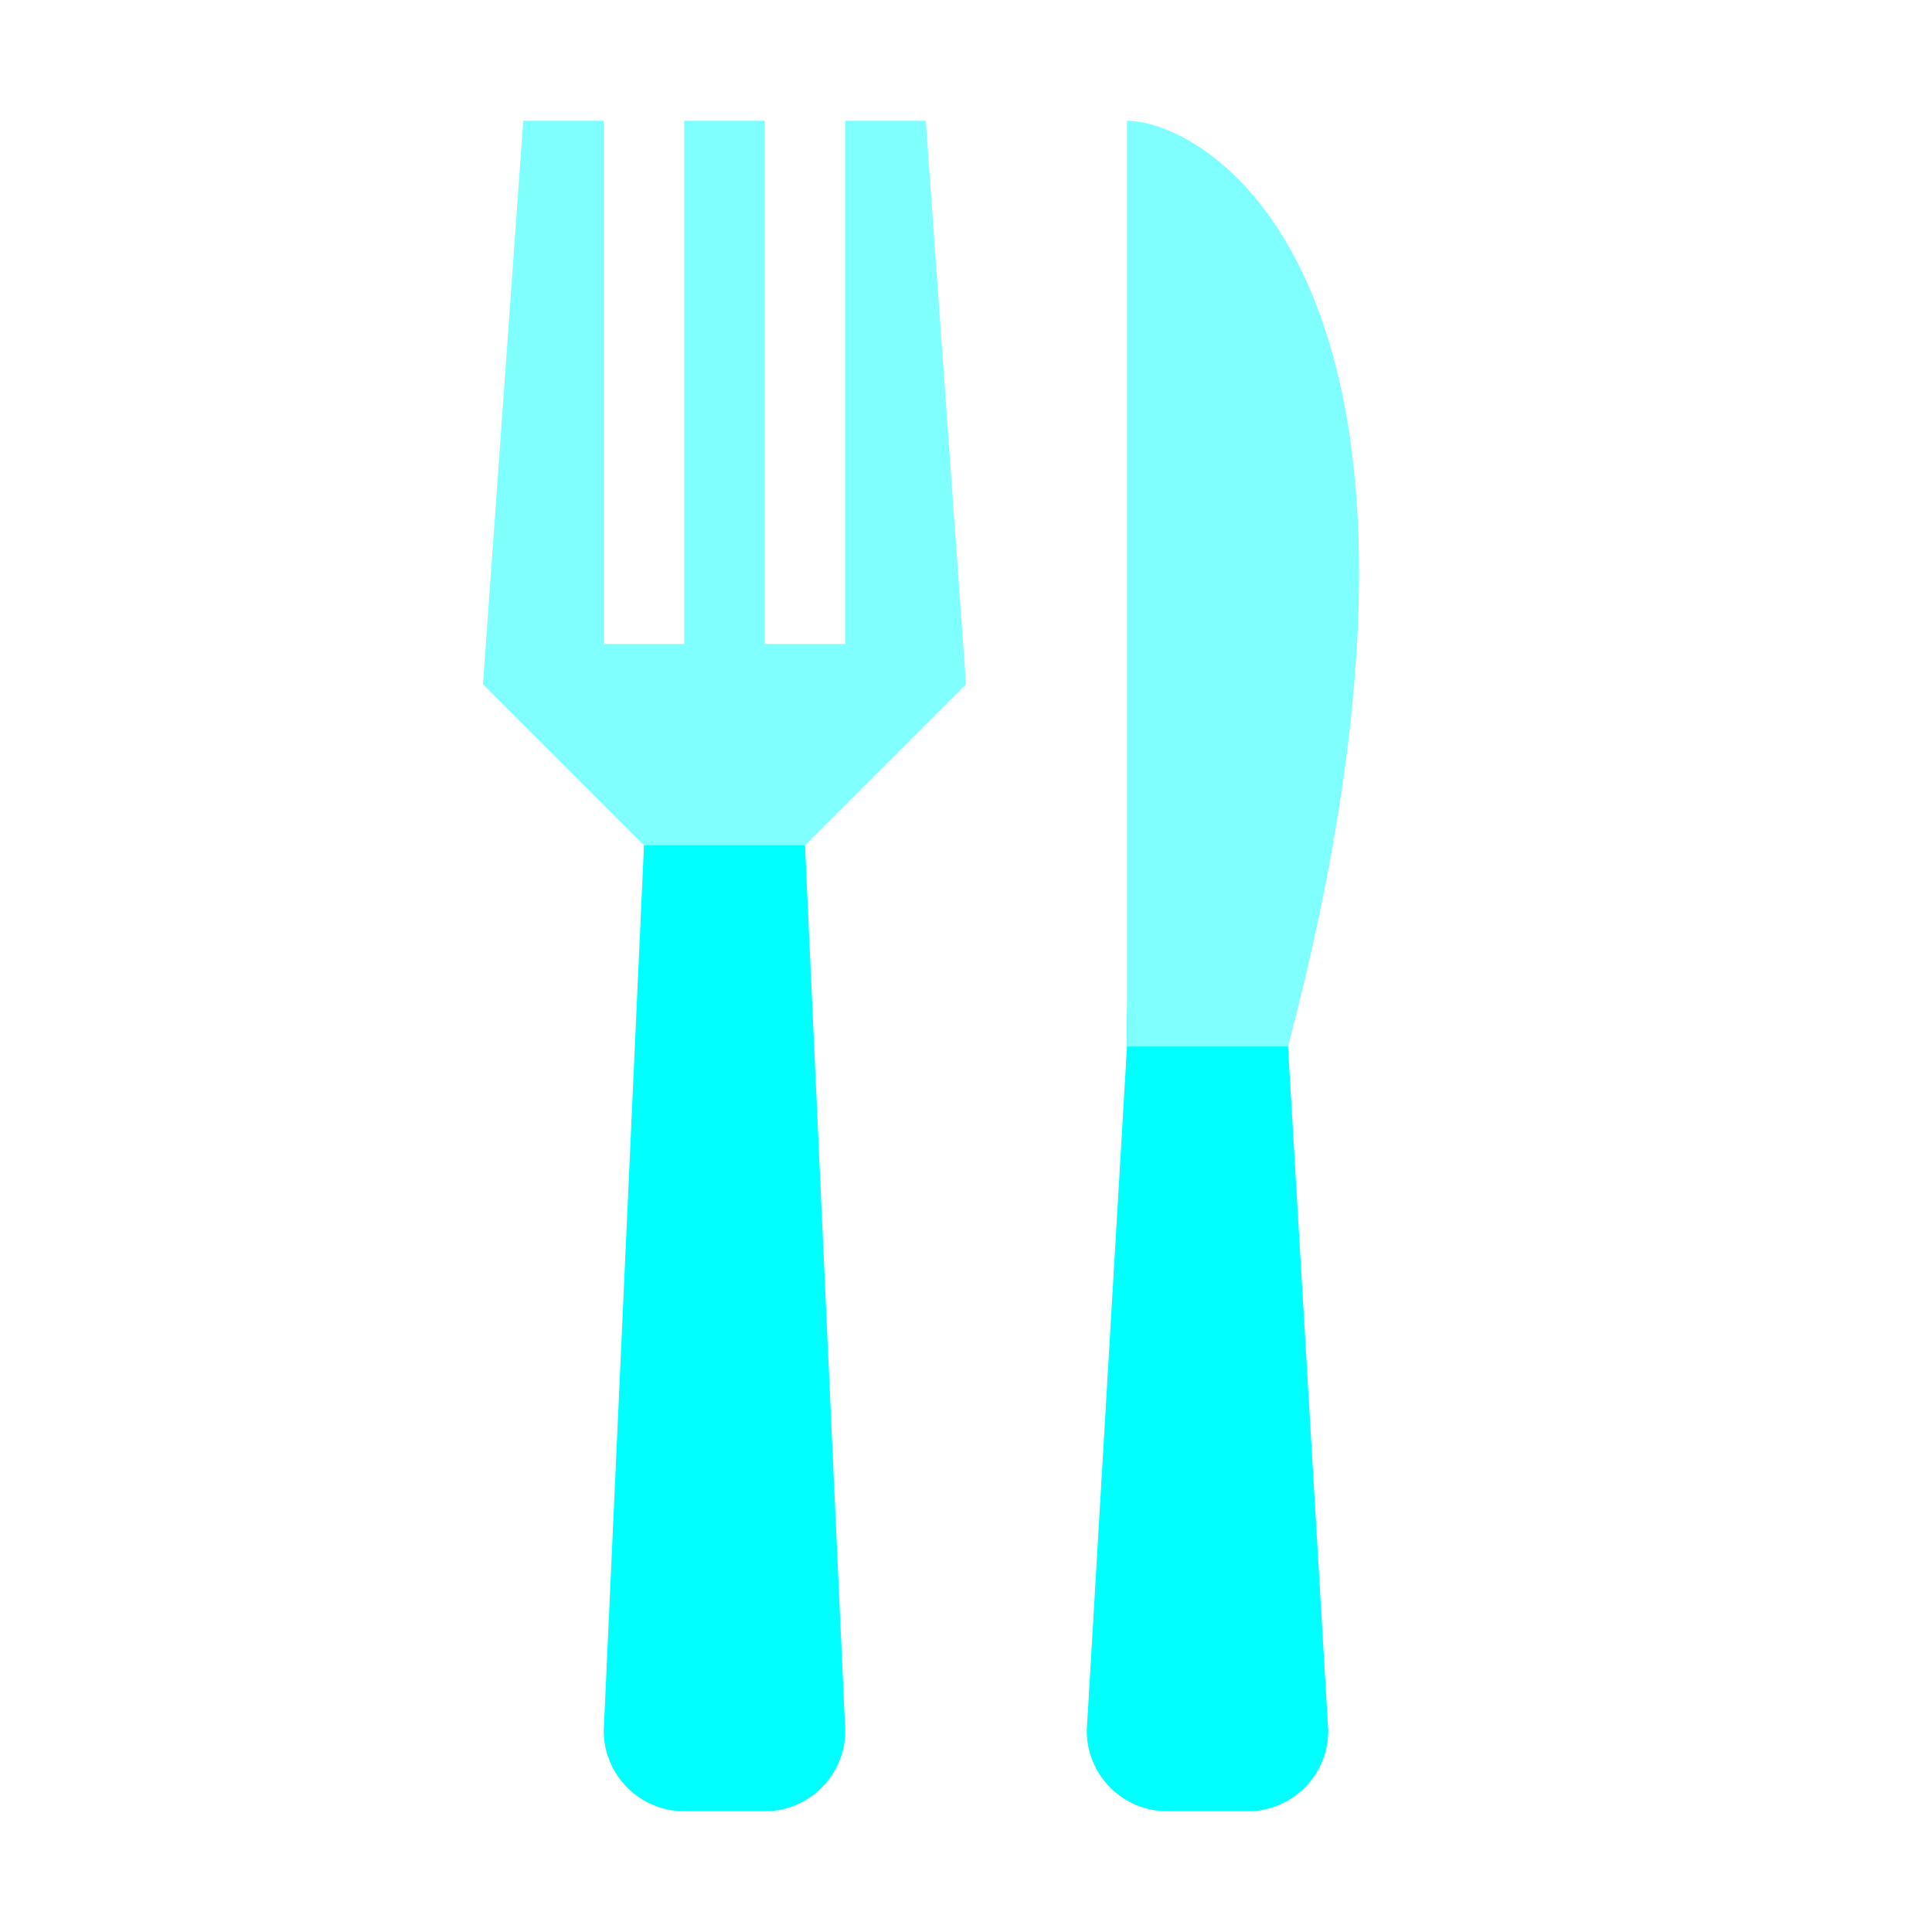
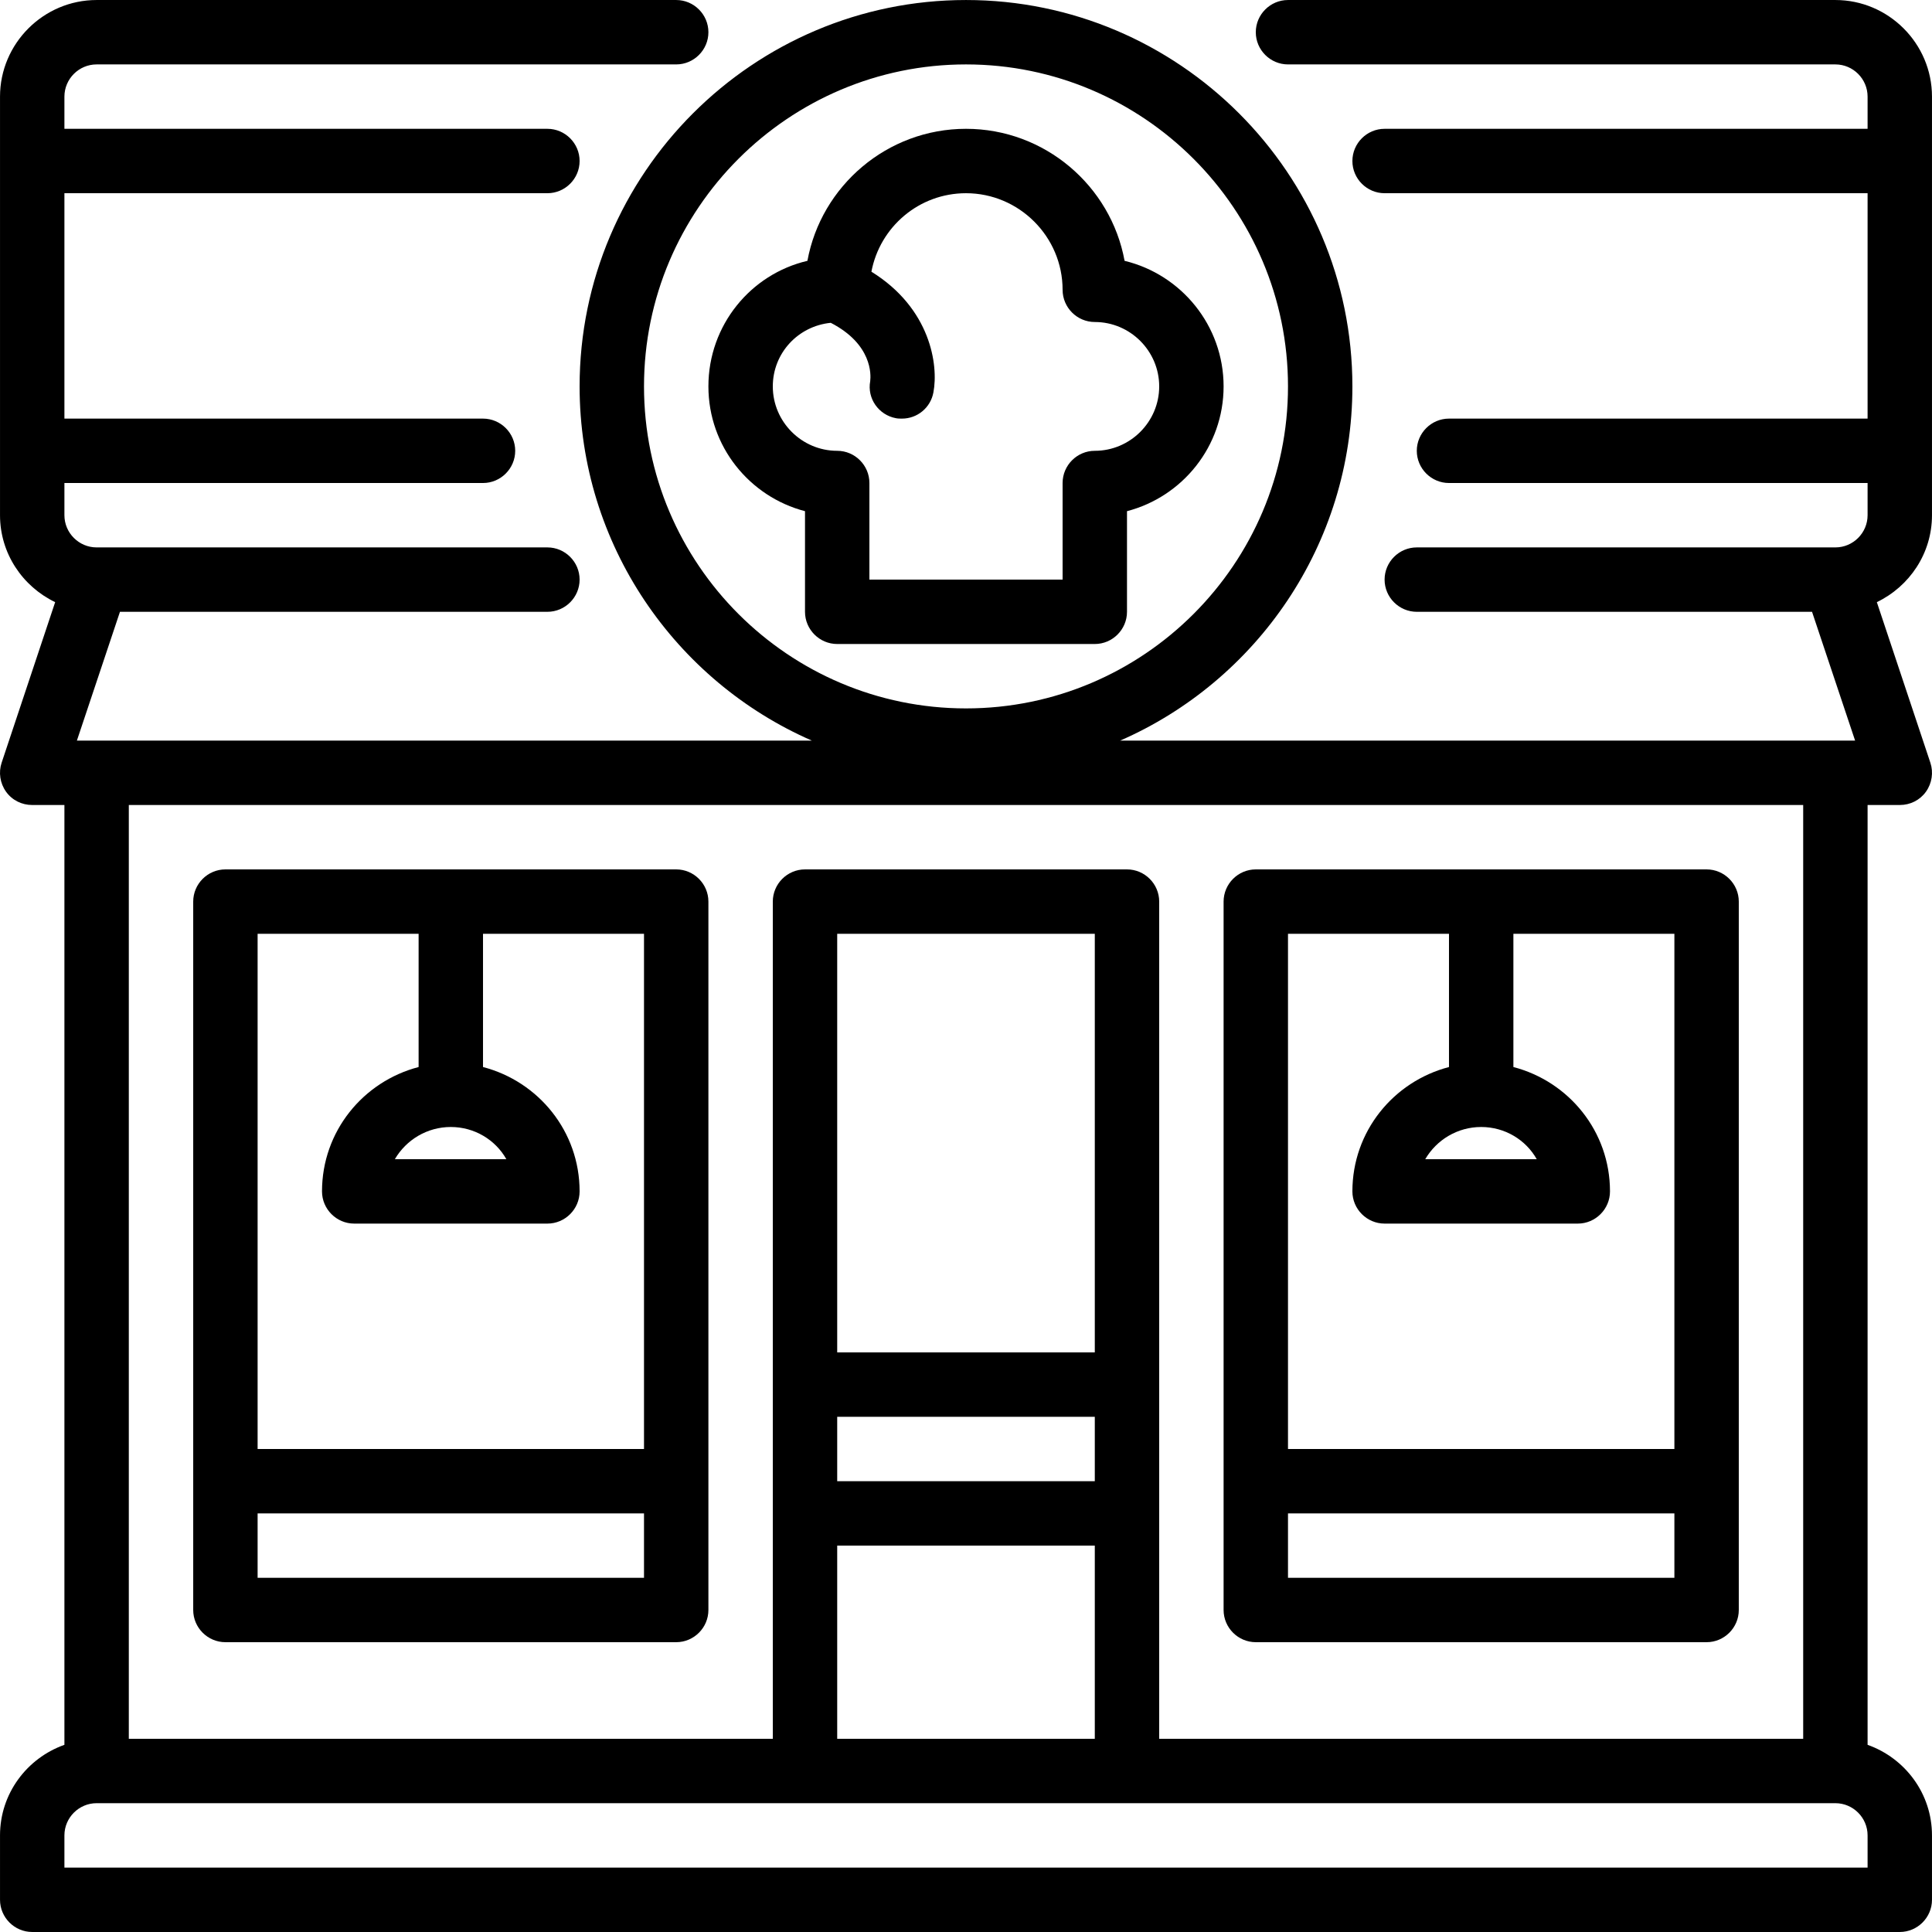
- <svg xmlns="http://www.w3.org/2000/svg" width="800px" height="800px" viewBox="0 0 1024 1024" class="icon" version="1.1" fill="#000000">
-   <g id="SVGRepo_bgCarrier" stroke-width="0" />
-   <g id="SVGRepo_tracerCarrier" stroke-linecap="round" stroke-linejoin="round" />
-   <g id="SVGRepo_iconCarrier">
-     <path d="M682.667 554.667a42.667 42.667 0 0 0-42.667-42.667h-21.333c-23.552 0-21.333 19.115-21.333 42.667l-21.333 362.667a42.667 42.667 0 0 0 42.667 42.667h42.667a42.667 42.667 0 0 0 42.667-42.667l-21.333-362.667zM426.667 448h-85.333l-21.333 469.333a42.667 42.667 0 0 0 42.667 42.667h42.667a42.667 42.667 0 0 0 42.667-42.667l-21.333-469.333z" fill="#00ffff" />
-     <path d="M682.667 554.667h-85.333V64c42.667 0 192 85.333 85.333 490.667zM448 64v277.333h-42.667V64h-42.667v277.333h-42.667V64h-42.667l-21.333 298.667 85.333 85.333h85.333l85.333-85.333-21.333-298.667z" fill="#80ffff" />
+ <svg xmlns="http://www.w3.org/2000/svg" fill="#000000" height="800px" width="800px" version="1.1" id="Layer_1" viewBox="0 0 480.008 480.008" xml:space="preserve">
+   <g>
+     <g>
+       <path d="M456.004,0.004h-136c-4.4,0-8,3.6-8,8s3.6,8,8,8h136c4.4,0,8,3.6,8,8v8h-120c-4.4,0-8,3.6-8,8s3.6,8,8,8h120v56h-104    c-4.4,0-8,3.6-8,8c0,4.4,3.6,8,8,8h104v8c0,4.4-3.6,8-8,8h-104c-4.4,0-8,3.6-8,8c0,4.4,3.6,8,8,8h98.2l10.7,32h-4.9h-177.7    c33.9-14.8,57.7-48.7,57.7-88c0-52.9-43.1-96-96-96c-52.9,0-96,43.1-96,96c0,39.3,23.8,73.2,57.7,88h-177.7h-4.9l10.7-32h106.2    c4.4,0,8-3.6,8-8c0-4.4-3.6-8-8-8h-112c-4.4,0-8-3.6-8-8v-8h104c4.4,0,8-3.6,8-8c0-4.4-3.6-8-8-8h-104v-56h120c4.4,0,8-3.6,8-8    s-3.6-8-8-8h-120v-8c0-4.4,3.6-8,8-8h144c4.4,0,8-3.6,8-8s-3.6-8-8-8h-144c-13.2,0-24,10.8-24,24v16v72v16    c0,9.5,5.6,17.7,13.7,21.6l-13.3,39.9c-0.8,2.4-0.4,5.1,1.1,7.2c1.5,2.1,3.9,3.3,6.5,3.3h8v233.5c-9.3,3.3-16,12.1-16,22.5v16    c0,4.4,3.6,8,8,8h464c4.4,0,8-3.6,8-8v-16c0-10.4-6.7-19.2-16-22.5v-233.5h8c2.6,0,5-1.2,6.5-3.3c1.5-2.1,1.9-4.8,1.1-7.2    l-13.3-39.9c8.1-3.9,13.7-12.1,13.7-21.6v-16v-72v-16C480.004,10.804,469.204,0.004,456.004,0.004z M160.004,96.004    c0-44.1,35.9-80,80-80c44.1,0,80,35.9,80,80s-35.9,80-80,80C195.904,176.004,160.004,140.104,160.004,96.004z M32.004,200.004h416    v232h-160v-56v-32v-120c0-4.4-3.6-8-8-8h-80c-4.4,0-8,3.6-8,8v120v32v56h-160V200.004z M208.004,368.004v-16h64v16H208.004z     M272.004,384.004v48h-64v-48H272.004z M208.004,336.004v-104h64v104H208.004z M464.004,464.004h-448v-8c0-4.4,3.6-8,8-8h176h80    h176c4.4,0,8,3.6,8,8V464.004z" />
+     </g>
+   </g>
+   <g>
+     <g>
+       <path d="M168.004,216.004h-112c-4.4,0-8,3.6-8,8v144v32c0,4.4,3.6,8,8,8h112c4.4,0,8-3.6,8-8v-32v-144    C176.004,219.604,172.404,216.004,168.004,216.004z M160.004,392.004h-96v-16h96V392.004z M160.004,360.004h-96v-128h40v33.1    c-13.8,3.6-24,16-24,30.9c0,4.4,3.6,8,8,8h48c4.4,0,8-3.6,8-8c0-14.9-10.2-27.3-24-30.9v-33.1h40V360.004z M112.004,280.004    c5.9,0,11.1,3.2,13.8,8h-27.7C100.904,283.204,106.104,280.004,112.004,280.004z" />
+     </g>
+   </g>
+   <g>
+     <g>
+       <path d="M424.004,216.004h-112c-4.4,0-8,3.6-8,8v144v32c0,4.4,3.6,8,8,8h112c4.4,0,8-3.6,8-8v-32v-144    C432.004,219.604,428.404,216.004,424.004,216.004z M416.004,392.004h-96v-16h96V392.004z M416.004,360.004h-96v-128h40v33.1    c-13.8,3.6-24,16-24,30.9c0,4.4,3.6,8,8,8h48c4.4,0,8-3.6,8-8c0-14.9-10.2-27.3-24-30.9v-33.1h40V360.004z M368.004,280.004    c5.9,0,11.1,3.2,13.8,8h-27.7C356.904,283.204,362.104,280.004,368.004,280.004z" />
+     </g>
+   </g>
+   <g>
+     <g>
+       <path d="M279.404,64.804c-3.4-18.6-19.8-32.8-39.4-32.8c-19.6,0-36,14.2-39.4,32.8c-14.1,3.3-24.6,16-24.6,31.2    c0,14.9,10.2,27.4,24,31v25c0,4.4,3.6,8,8,8h64c4.4,0,8-3.6,8-8v-25c13.8-3.6,24-16.1,24-31    C304.004,80.904,293.504,68.204,279.404,64.804z M272.004,112.004c-4.4,0-8,3.6-8,8v24h-48v-24c0-4.4-3.6-8-8-8    c-8.8,0-16-7.2-16-16c0-8.3,6.3-15,14.4-15.8c10.3,5.3,10,12.9,9.8,14.5c-0.8,4.3,2.1,8.4,6.4,9.2c0.5,0.1,1,0.1,1.5,0.1    c3.8,0,7.1-2.7,7.8-6.5c1.3-6.8-0.7-20.9-15.4-30c2.1-11.1,11.8-19.5,23.5-19.5c13.2,0,24,10.8,24,24c0,4.4,3.6,8,8,8    c8.8,0,16,7.2,16,16S280.804,112.004,272.004,112.004z" />
+     </g>
  </g>
</svg>
